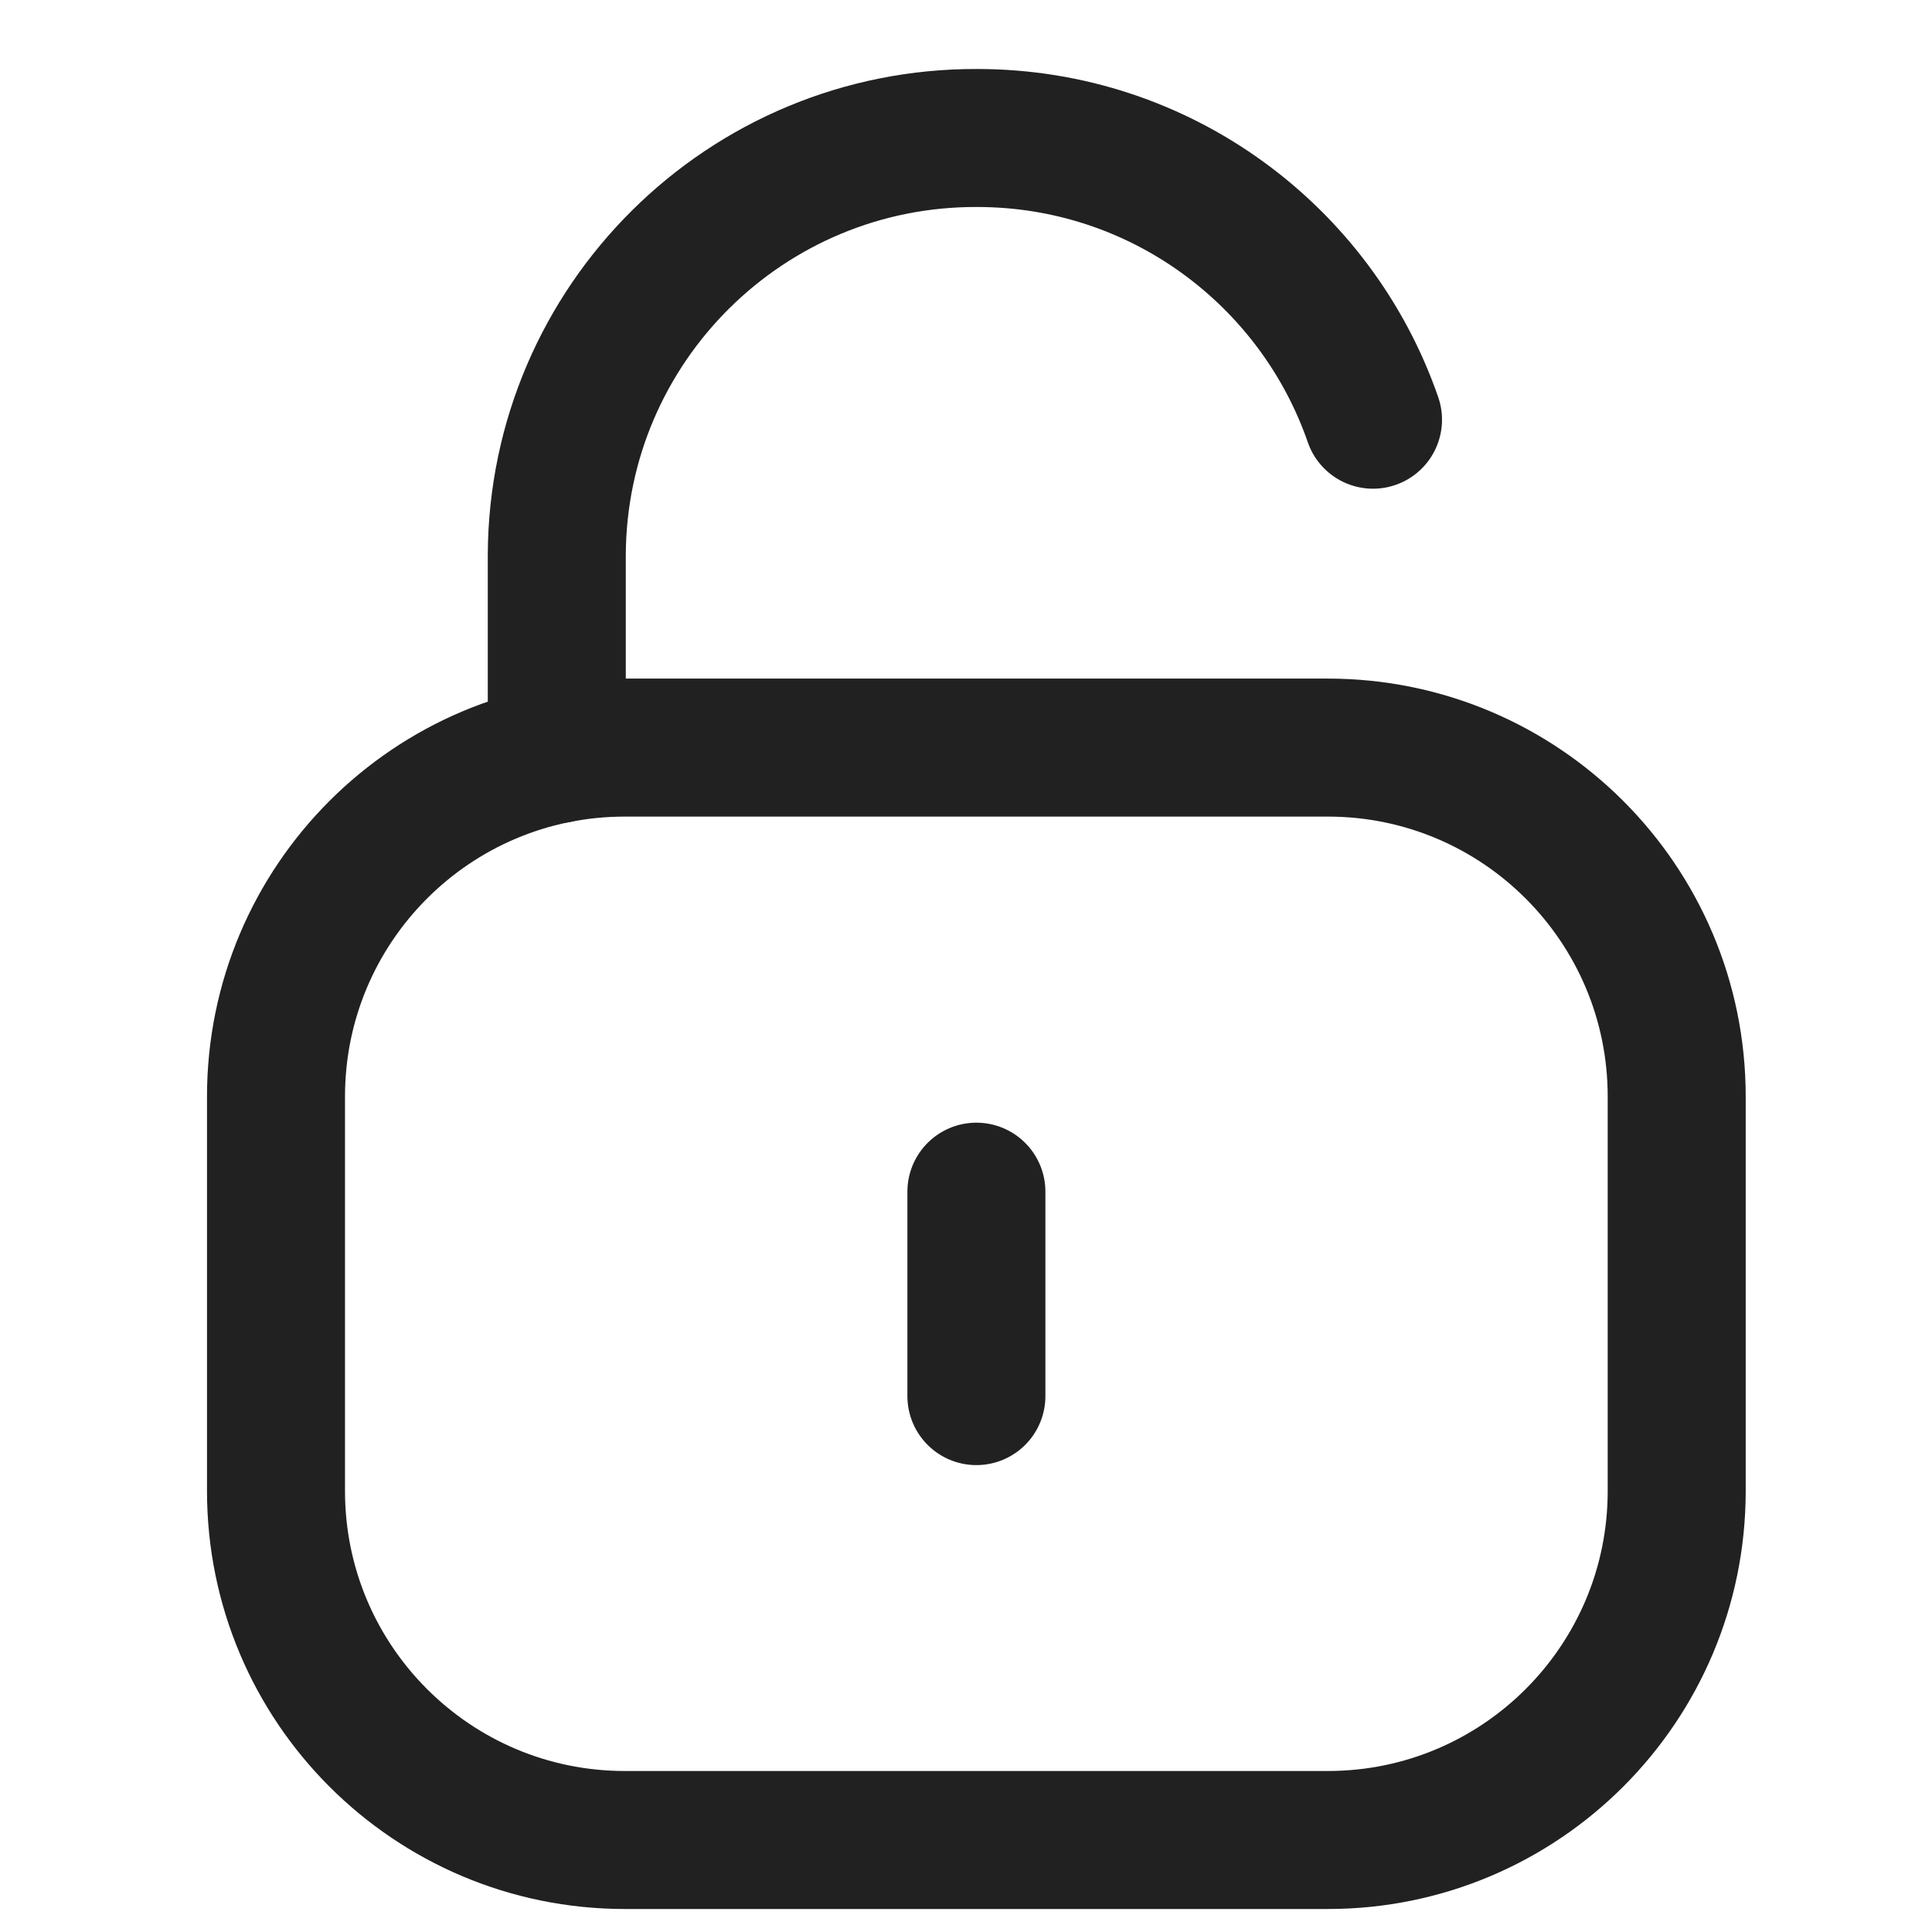
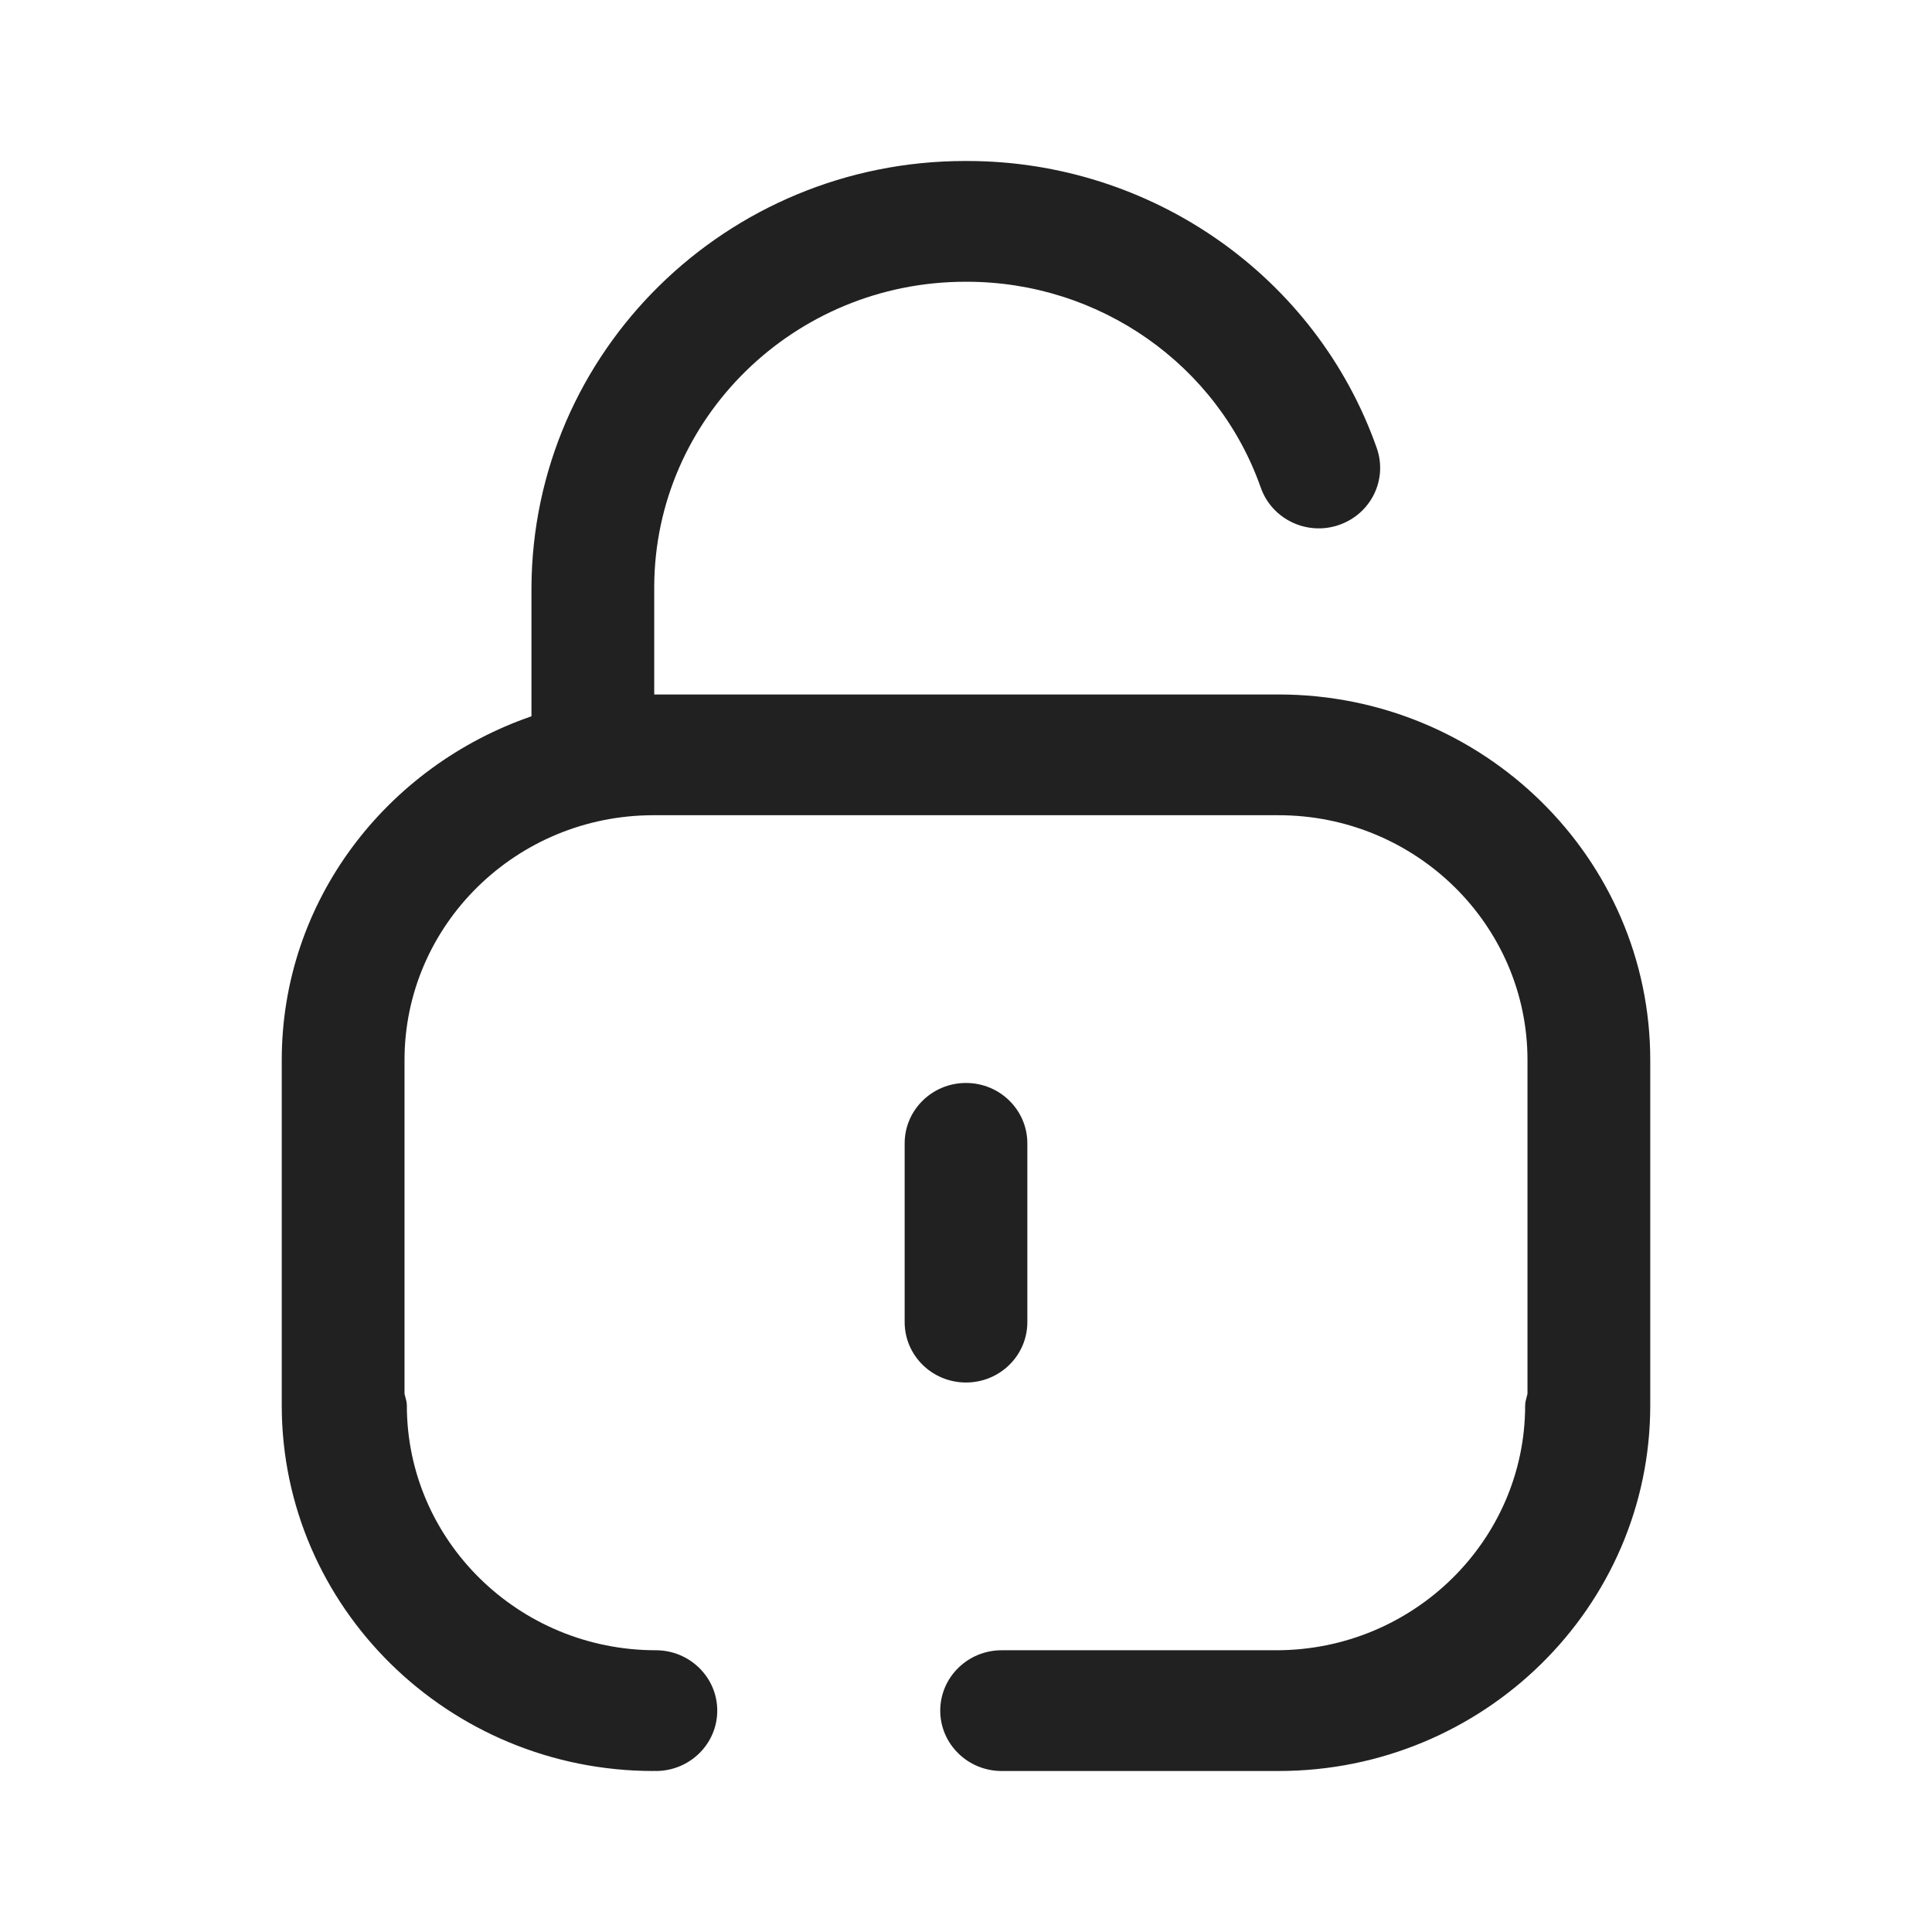
- <svg xmlns="http://www.w3.org/2000/svg" width="24" height="24" viewBox="0 0 18 21" fill="none">
-   <path d="M13.424 4.562C12.807 2.78 11.114 1.5 9.122 1.5C6.609 1.49 4.563 3.518 4.552 6.031V6.051V8.198" stroke="#212121" stroke-width="1.5" stroke-linecap="round" stroke-linejoin="round" />
-   <path fill-rule="evenodd" clip-rule="evenodd" d="M12.933 20H5.292C3.198 20 1.5 18.302 1.5 16.207V11.919C1.5 9.824 3.198 8.126 5.292 8.126H12.933C15.027 8.126 16.725 9.824 16.725 11.919V16.207C16.725 18.302 15.027 20 12.933 20Z" stroke="#212121" stroke-width="1.5" stroke-linecap="round" stroke-linejoin="round" />
-   <path d="M9.113 12.953V15.175" stroke="#212121" stroke-width="1.5" stroke-linecap="round" stroke-linejoin="round" />
+ <svg xmlns="http://www.w3.org/2000/svg" width="24" height="24" viewBox="0 0 24 24" fill="none">
+   <g id="Iconly/Broken/Unlock">
+     <g id="Unlock">
+       <path id="Unlock_2" fill-rule="evenodd" clip-rule="evenodd" d="M8.127 8.627H15.883C18.43 8.627 20.5 10.664 20.5 13.169V17.458C20.5 19.963 18.43 22 15.883 22H15.854H12.443C12.022 22 11.68 21.664 11.68 21.25C11.68 20.836 12.022 20.5 12.443 20.5H15.854C17.558 20.5 18.946 19.136 18.946 17.458C18.946 17.422 18.955 17.39 18.964 17.358C18.968 17.343 18.972 17.329 18.975 17.314V13.169C18.975 11.491 17.589 10.127 15.883 10.127H8.117C6.412 10.127 5.025 11.491 5.025 13.169V17.314C5.028 17.329 5.032 17.343 5.036 17.358C5.045 17.39 5.054 17.422 5.054 17.458C5.054 19.136 6.442 20.5 8.147 20.5C8.568 20.5 8.91 20.836 8.91 21.25C8.91 21.664 8.568 22 8.147 22C8.143 22 8.14 22 8.136 21.999C8.133 21.998 8.13 21.998 8.127 21.998C8.125 21.998 8.124 21.998 8.123 21.999C8.121 21.999 8.119 22 8.117 22C5.57 22 3.5 19.963 3.5 17.458V13.169C3.5 11.189 4.802 9.519 6.602 8.898V7.301C6.615 4.363 9.03 2 11.989 2H12.014C14.306 2 16.352 3.434 17.103 5.567C17.24 5.959 17.03 6.386 16.631 6.522C16.235 6.658 15.8 6.45 15.662 6.058C15.124 4.528 13.656 3.5 12.01 3.5H11.993C9.868 3.5 8.136 5.194 8.127 7.284V8.627ZM12.762 14.203V16.424C12.762 16.838 12.421 17.174 12 17.174C11.579 17.174 11.238 16.838 11.238 16.424V14.203C11.238 13.789 11.579 13.453 12 13.453C12.421 13.453 12.762 13.789 12.762 14.203Z" fill="#212121" />
+     </g>
+   </g>
</svg>
